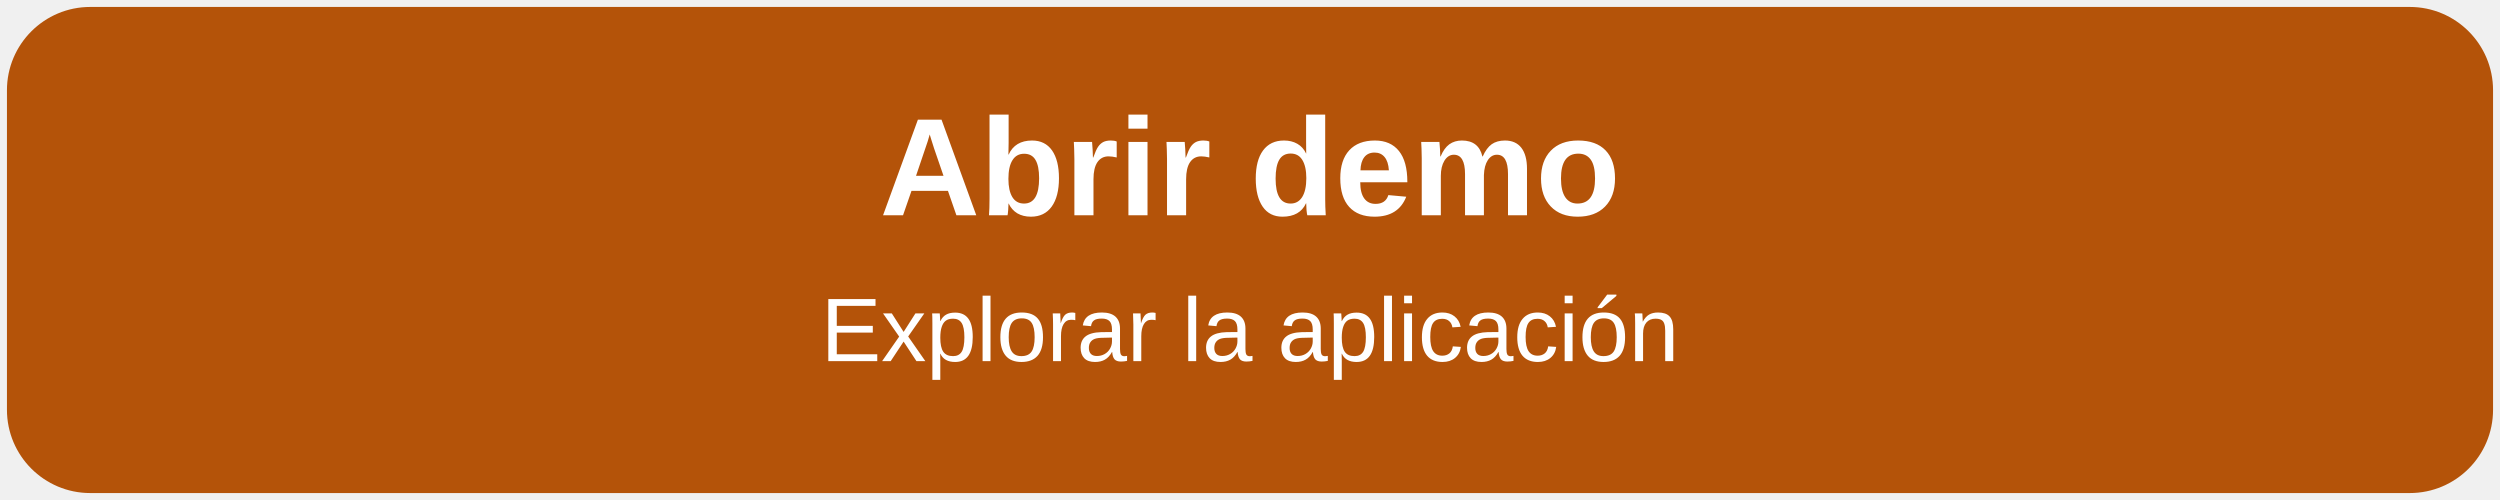
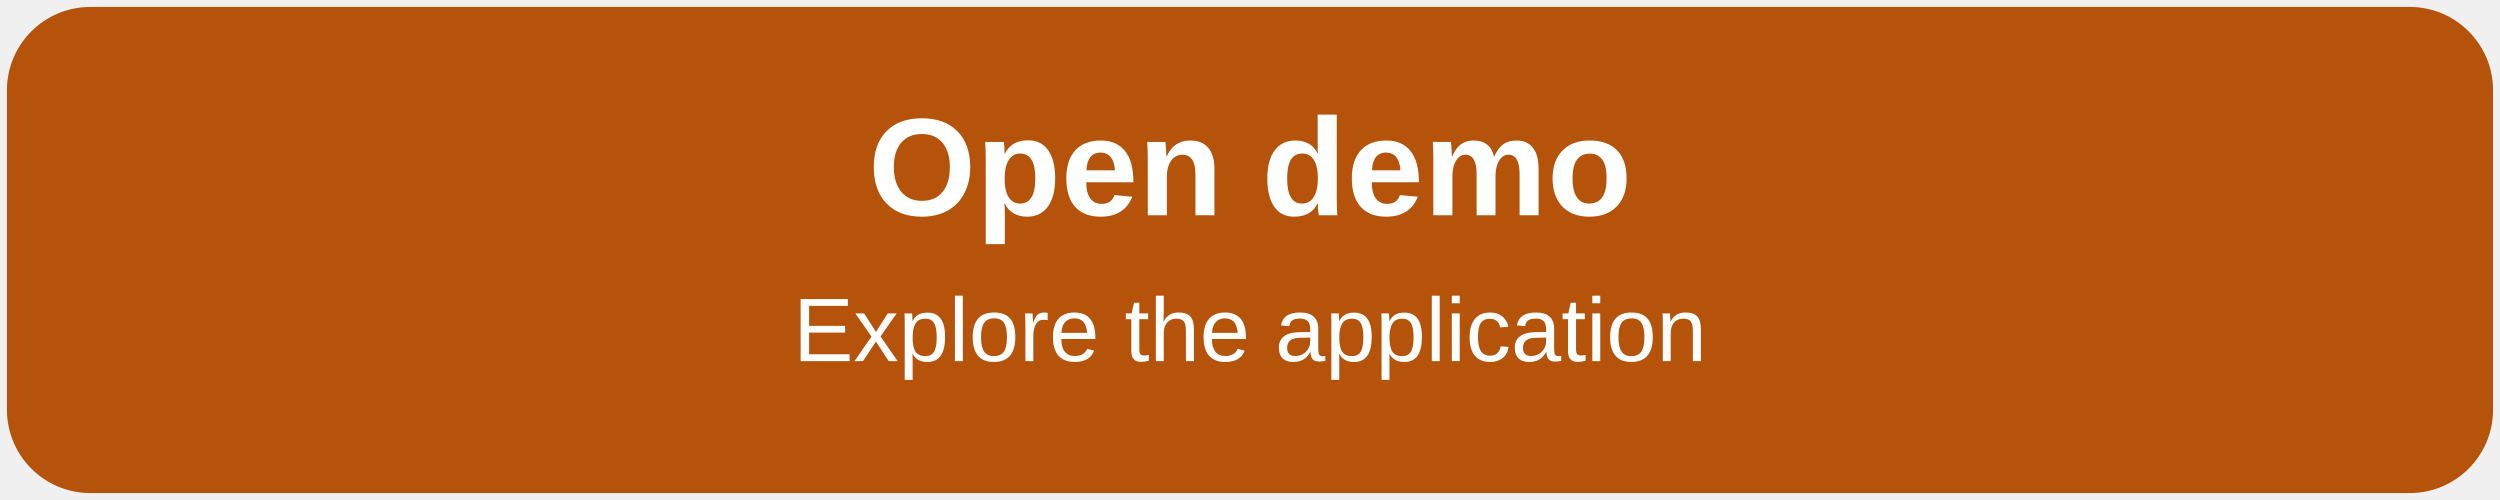
- <svg xmlns="http://www.w3.org/2000/svg" width="360" height="72" viewBox="0 0 360 72" role="img" aria-label="Abrir demo">
+ <svg xmlns="http://www.w3.org/2000/svg" width="360" height="72" viewBox="0 0 360 72" role="img" aria-label="Open demo">
  <rect x="1" y="1" width="358" height="70" rx="12" fill="#b45309" />
  <g fill="#ffffff" font-family="Segoe UI, Arial, sans-serif" text-anchor="middle">
-     <text x="180" y="31" font-size="20" font-weight="600">Abrir demo</text>
-     <text x="180" y="52" font-size="13">Explorar la aplicación</text>
+     <text x="180" y="31" font-size="20" font-weight="600">Open demo</text>
+     <text x="180" y="52" font-size="13">Explore the application</text>
  </g>
</svg>
